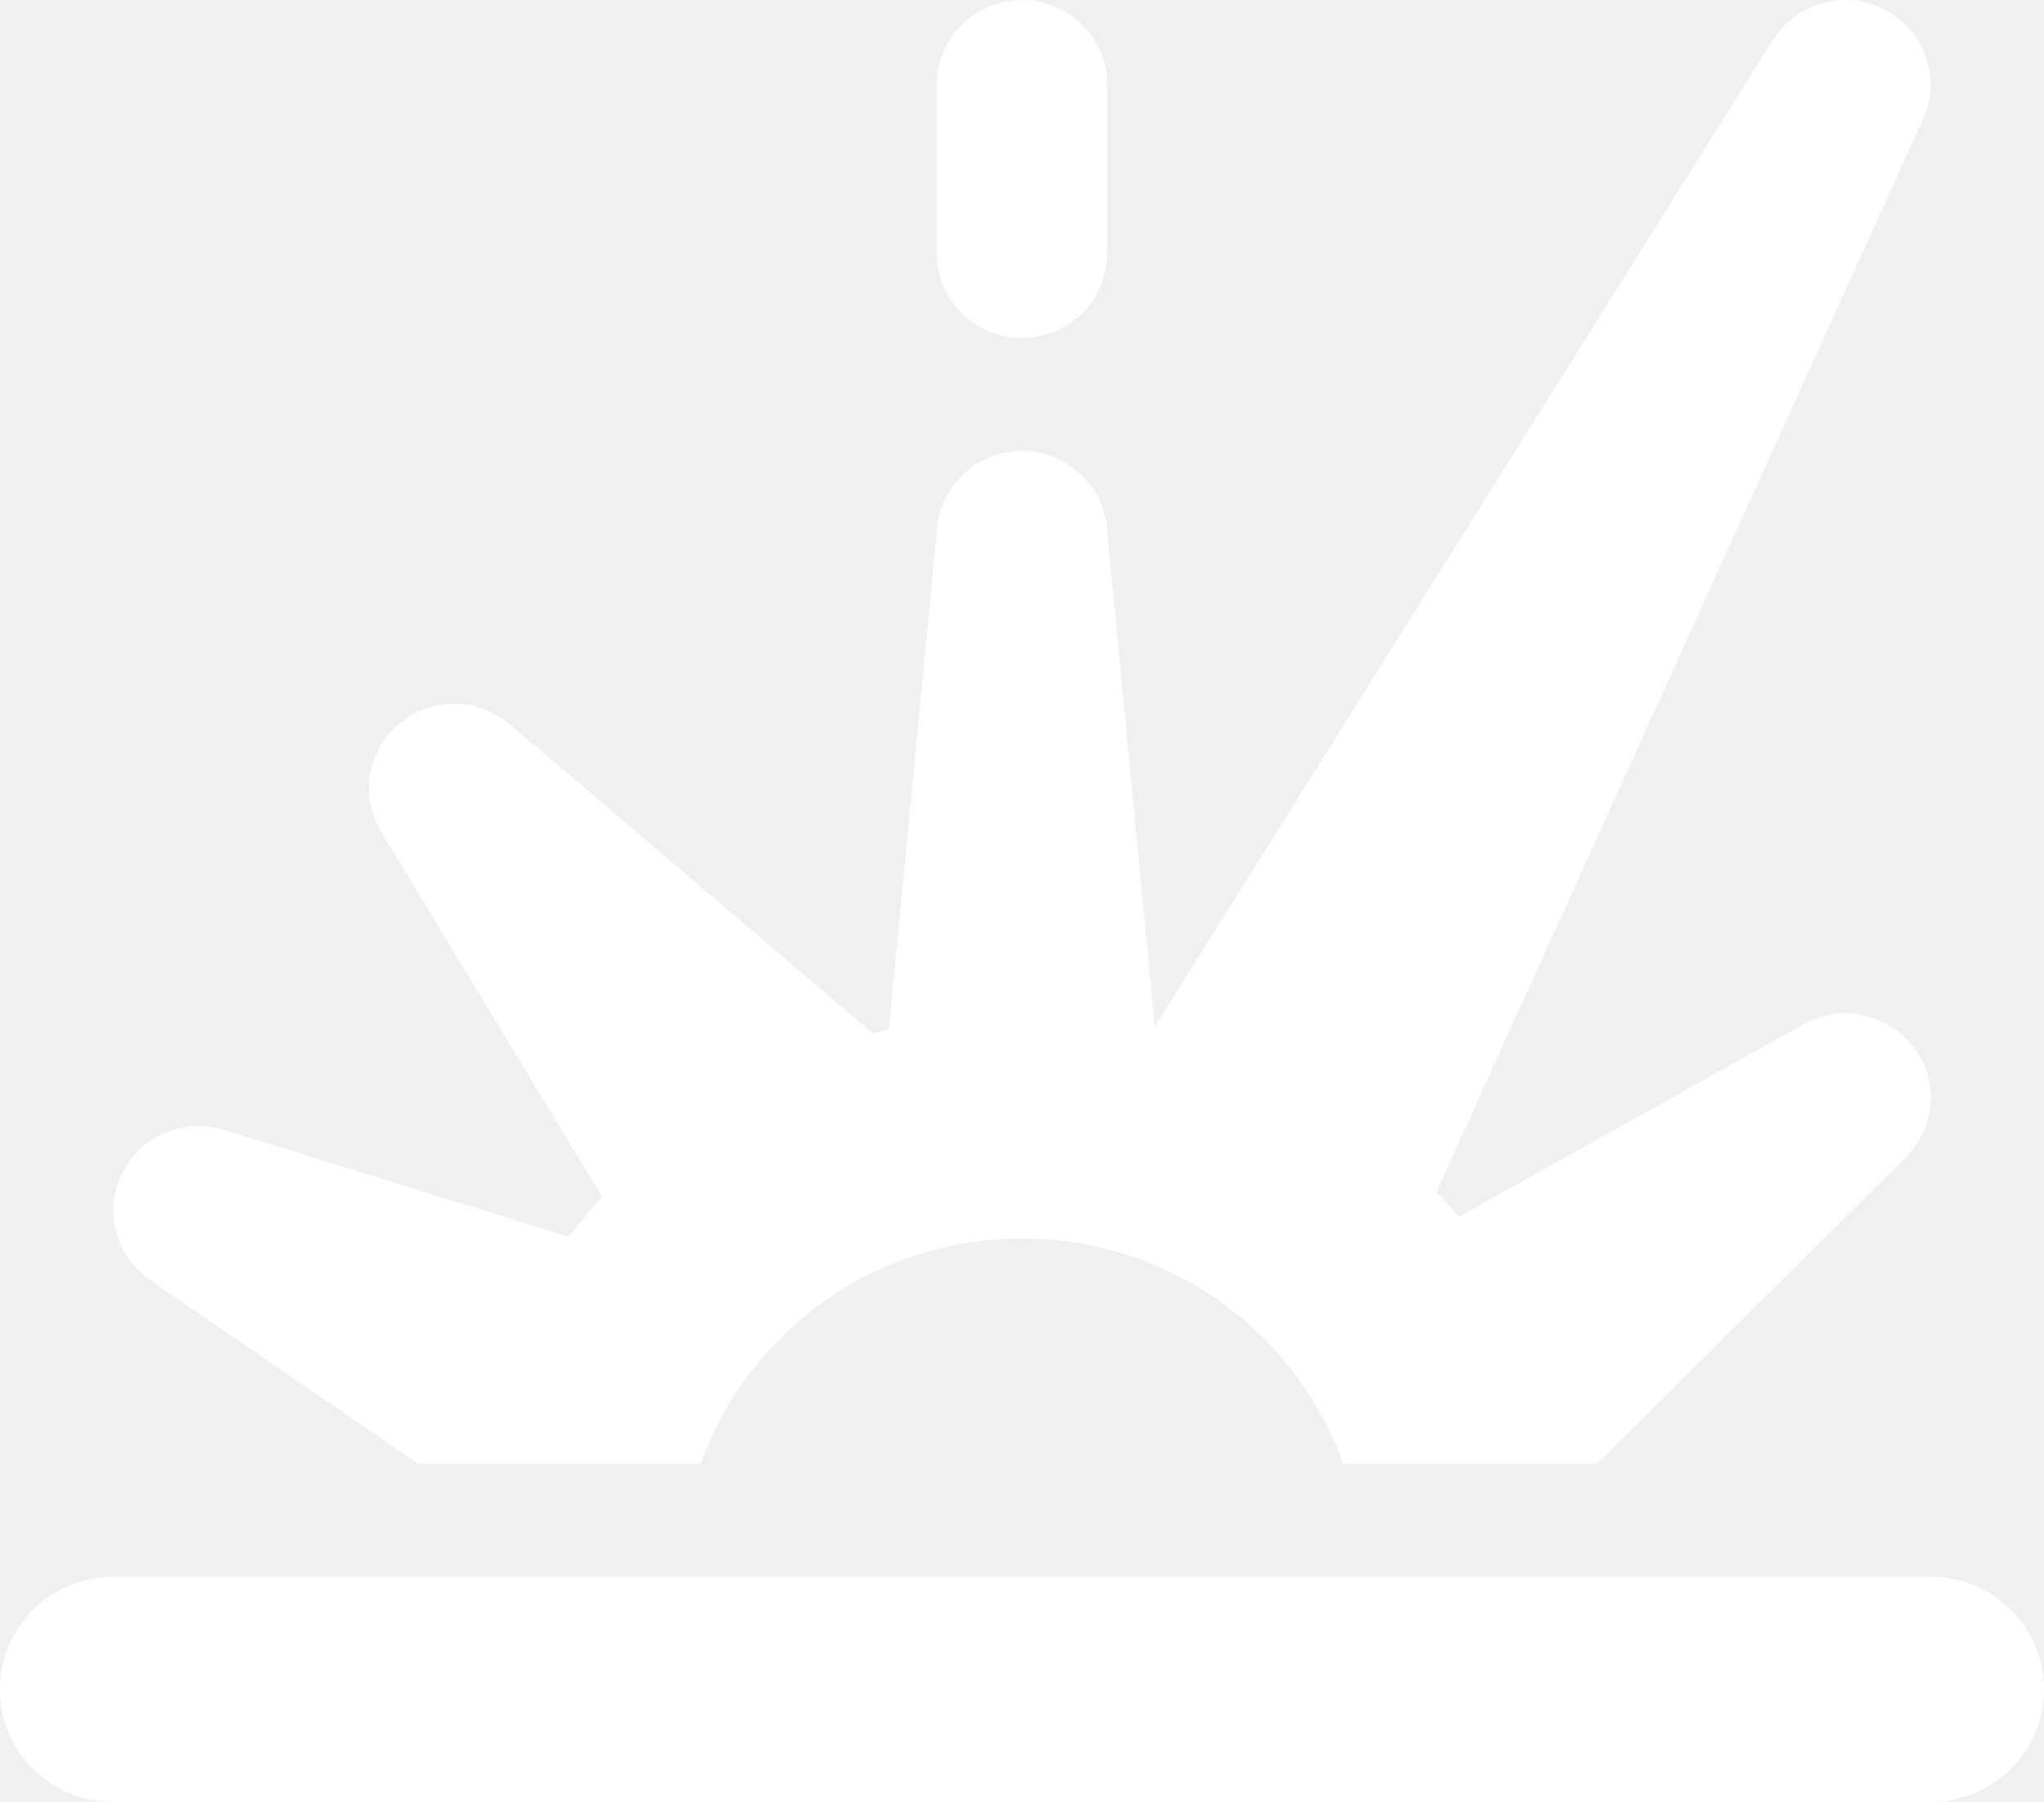
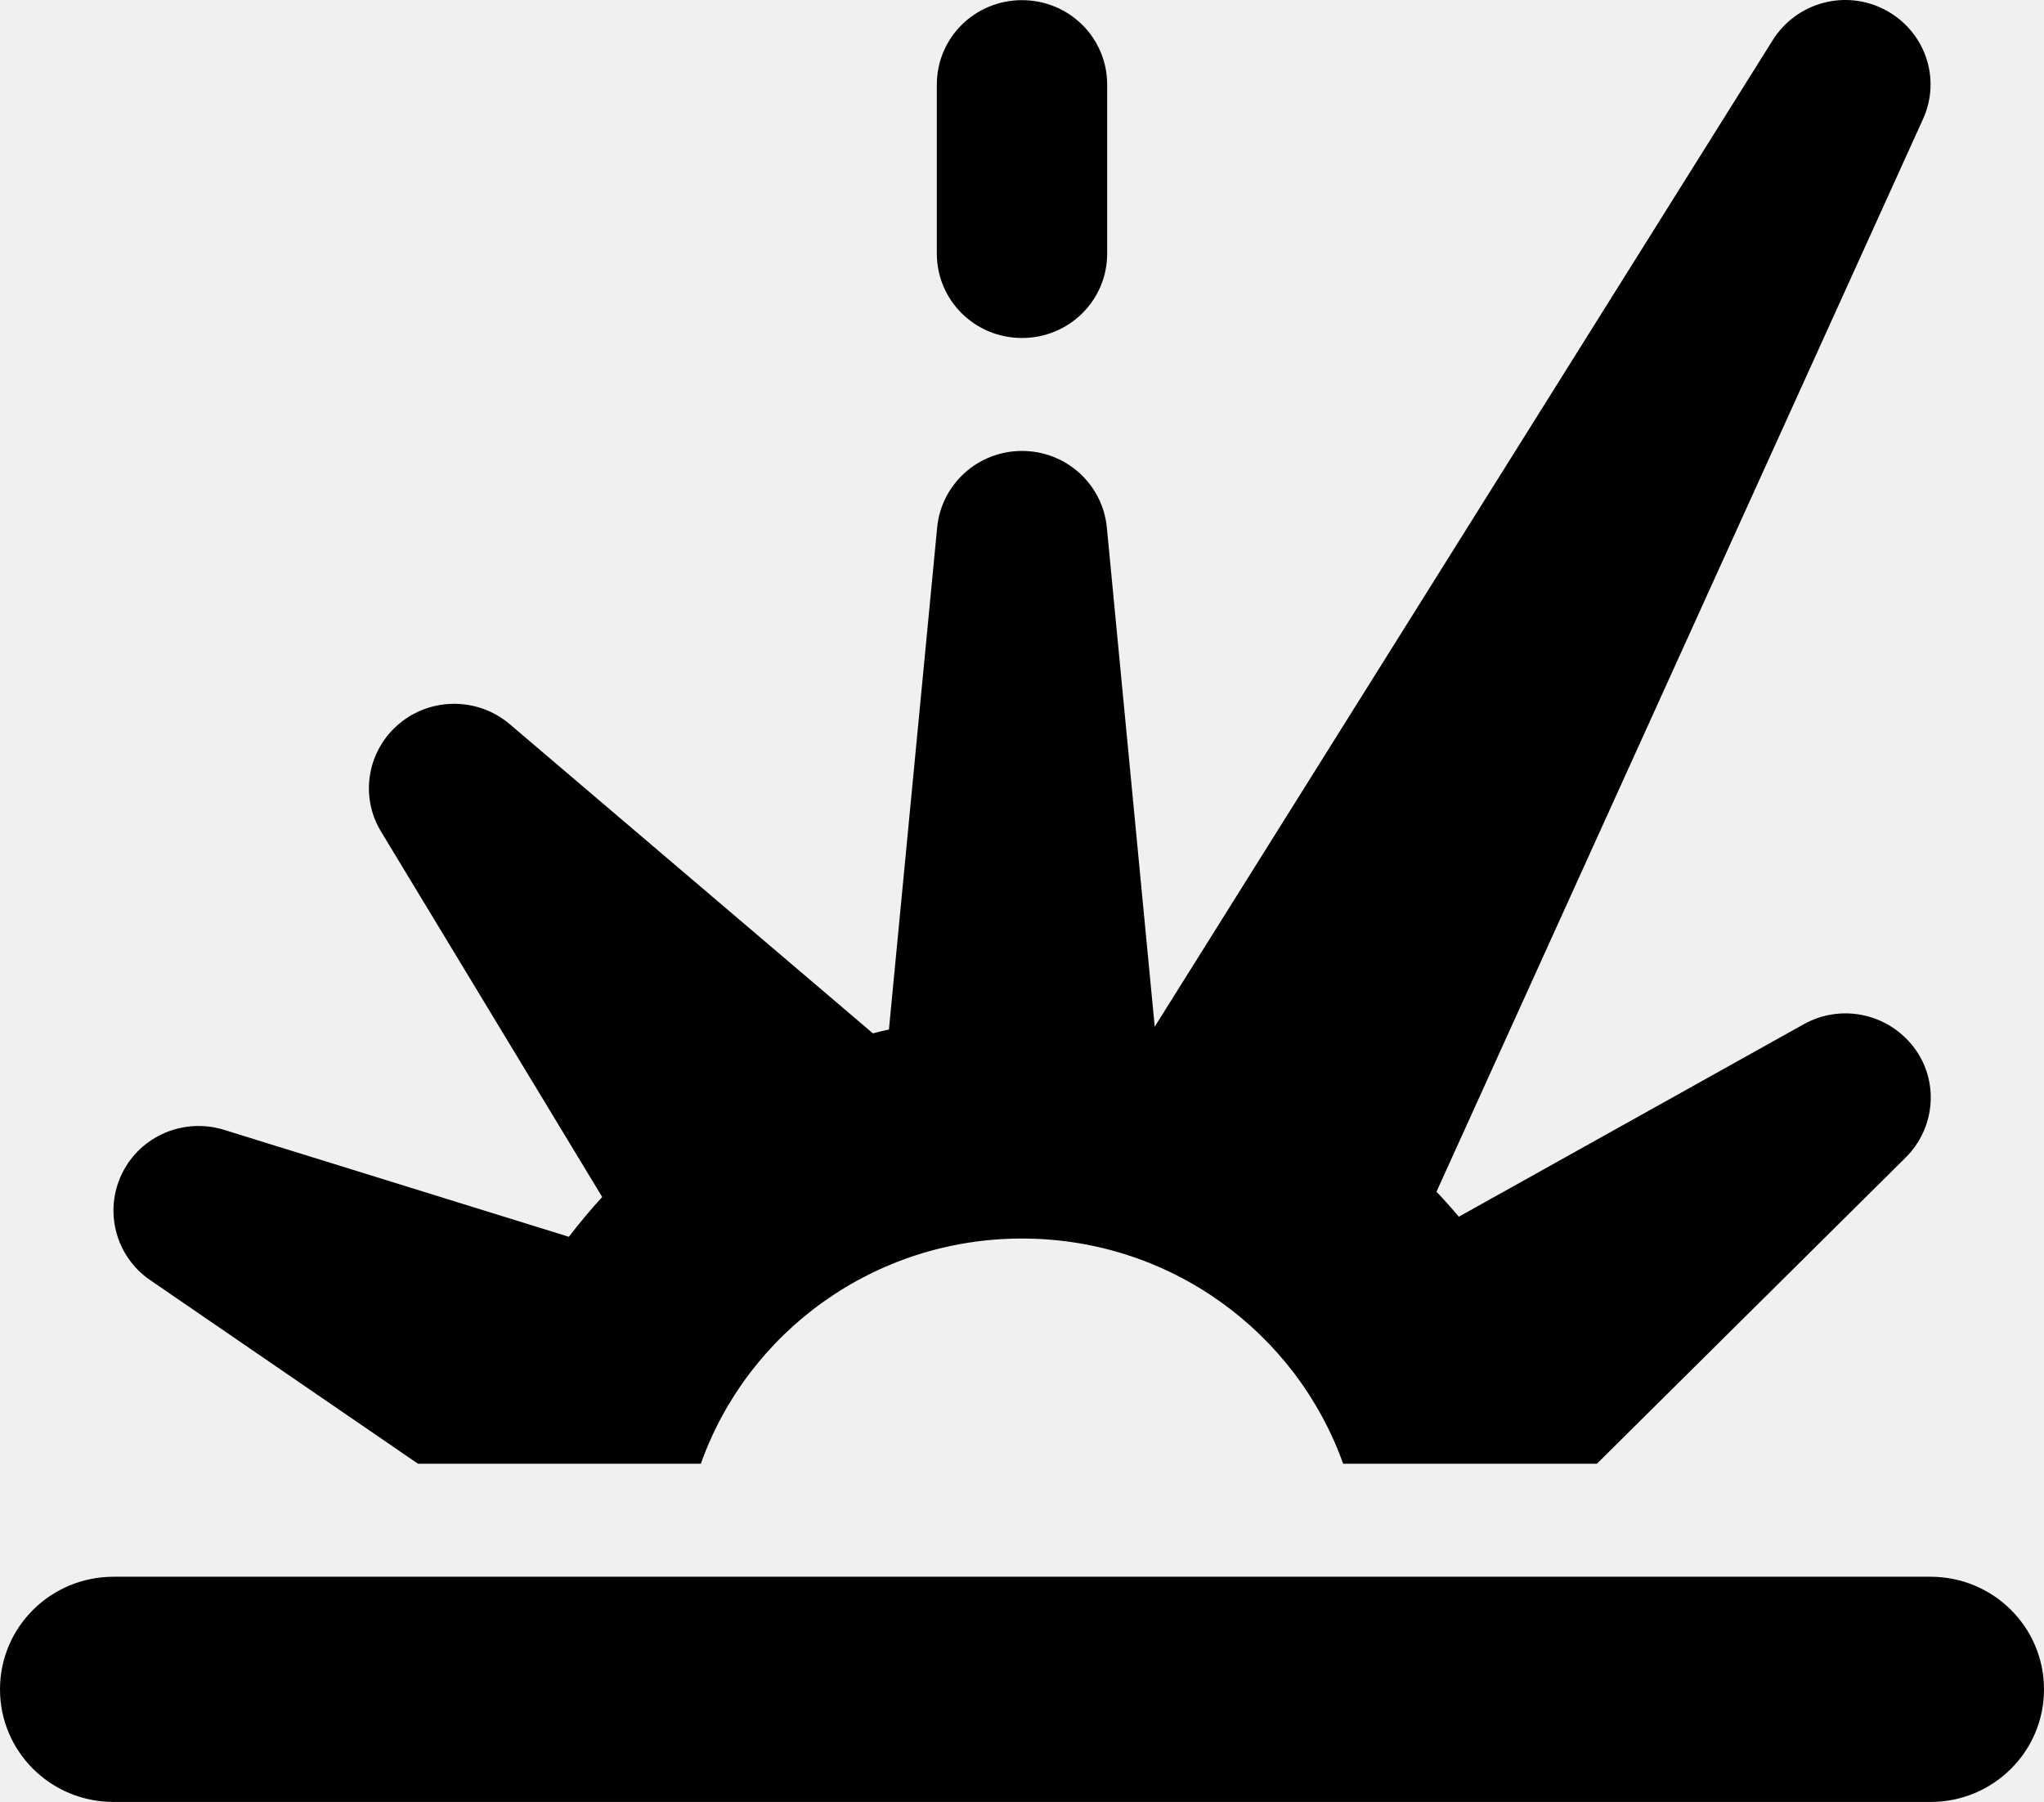
<svg xmlns="http://www.w3.org/2000/svg" width="76" height="67" viewBox="0 0 76 67" fill="none">
-   <path d="M65.919 1.484C66.803 0.084 68.624 -0.413 70.102 0.372C71.58 1.157 72.187 2.924 71.501 4.428L53.411 44.311C53.701 44.612 53.978 44.926 54.242 45.24L67.067 38.083C68.453 37.311 70.181 37.677 71.144 38.92C72.108 40.163 71.976 41.929 70.854 43.042L59.375 54.425H49.941C48.199 49.545 43.515 46.051 38 46.051C32.485 46.051 27.788 49.545 26.059 54.425H15.543L5.581 47.595C4.301 46.719 3.853 45.031 4.539 43.63C5.225 42.23 6.835 41.55 8.326 42.008L21.151 45.986C21.547 45.475 21.956 44.978 22.391 44.507L14.171 30.925C13.366 29.604 13.656 27.903 14.844 26.908C16.031 25.914 17.773 25.927 18.947 26.921L32.458 38.423C32.656 38.37 32.854 38.318 33.052 38.279L34.846 19.607C35.005 17.997 36.364 16.767 38 16.767C39.636 16.767 40.995 17.997 41.154 19.607L42.935 38.174L65.919 1.484ZM8.444 58.626H71.778C74.113 58.626 76 60.497 76 62.813C76 65.129 74.113 67 71.778 67H4.222C1.887 67 0 65.129 0 62.813C0 60.497 1.887 58.626 4.222 58.626H8.444ZM38 0.006C39.755 0.006 41.167 1.406 41.167 3.146V9.427C41.167 11.167 39.755 12.567 38 12.567C36.245 12.567 34.833 11.167 34.833 9.427V3.146C34.833 1.406 36.245 0.006 38 0.006Z" fill="white" />
+   <path d="M65.919 1.484C66.803 0.084 68.624 -0.413 70.102 0.372C71.58 1.157 72.187 2.924 71.501 4.428L53.411 44.311C53.701 44.612 53.978 44.926 54.242 45.24L67.067 38.083C68.453 37.311 70.181 37.677 71.144 38.92C72.108 40.163 71.976 41.929 70.854 43.042L59.375 54.425H49.941C48.199 49.545 43.515 46.051 38 46.051C32.485 46.051 27.788 49.545 26.059 54.425H15.543L5.581 47.595C4.301 46.719 3.853 45.031 4.539 43.63C5.225 42.23 6.835 41.55 8.326 42.008L21.151 45.986C21.547 45.475 21.956 44.978 22.391 44.507L14.171 30.925C13.366 29.604 13.656 27.903 14.844 26.908C16.031 25.914 17.773 25.927 18.947 26.921L32.458 38.423C32.656 38.37 32.854 38.318 33.052 38.279L34.846 19.607C35.005 17.997 36.364 16.767 38 16.767C39.636 16.767 40.995 17.997 41.154 19.607L42.935 38.174L65.919 1.484ZM8.444 58.626H71.778C74.113 58.626 76 60.497 76 62.813C76 65.129 74.113 67 71.778 67H4.222C1.887 67 0 65.129 0 62.813C0 60.497 1.887 58.626 4.222 58.626H8.444ZM38 0.006C39.755 0.006 41.167 1.406 41.167 3.146V9.427C41.167 11.167 39.755 12.567 38 12.567C36.245 12.567 34.833 11.167 34.833 9.427V3.146C34.833 1.406 36.245 0.006 38 0.006Z" fill="black" />
</svg>
